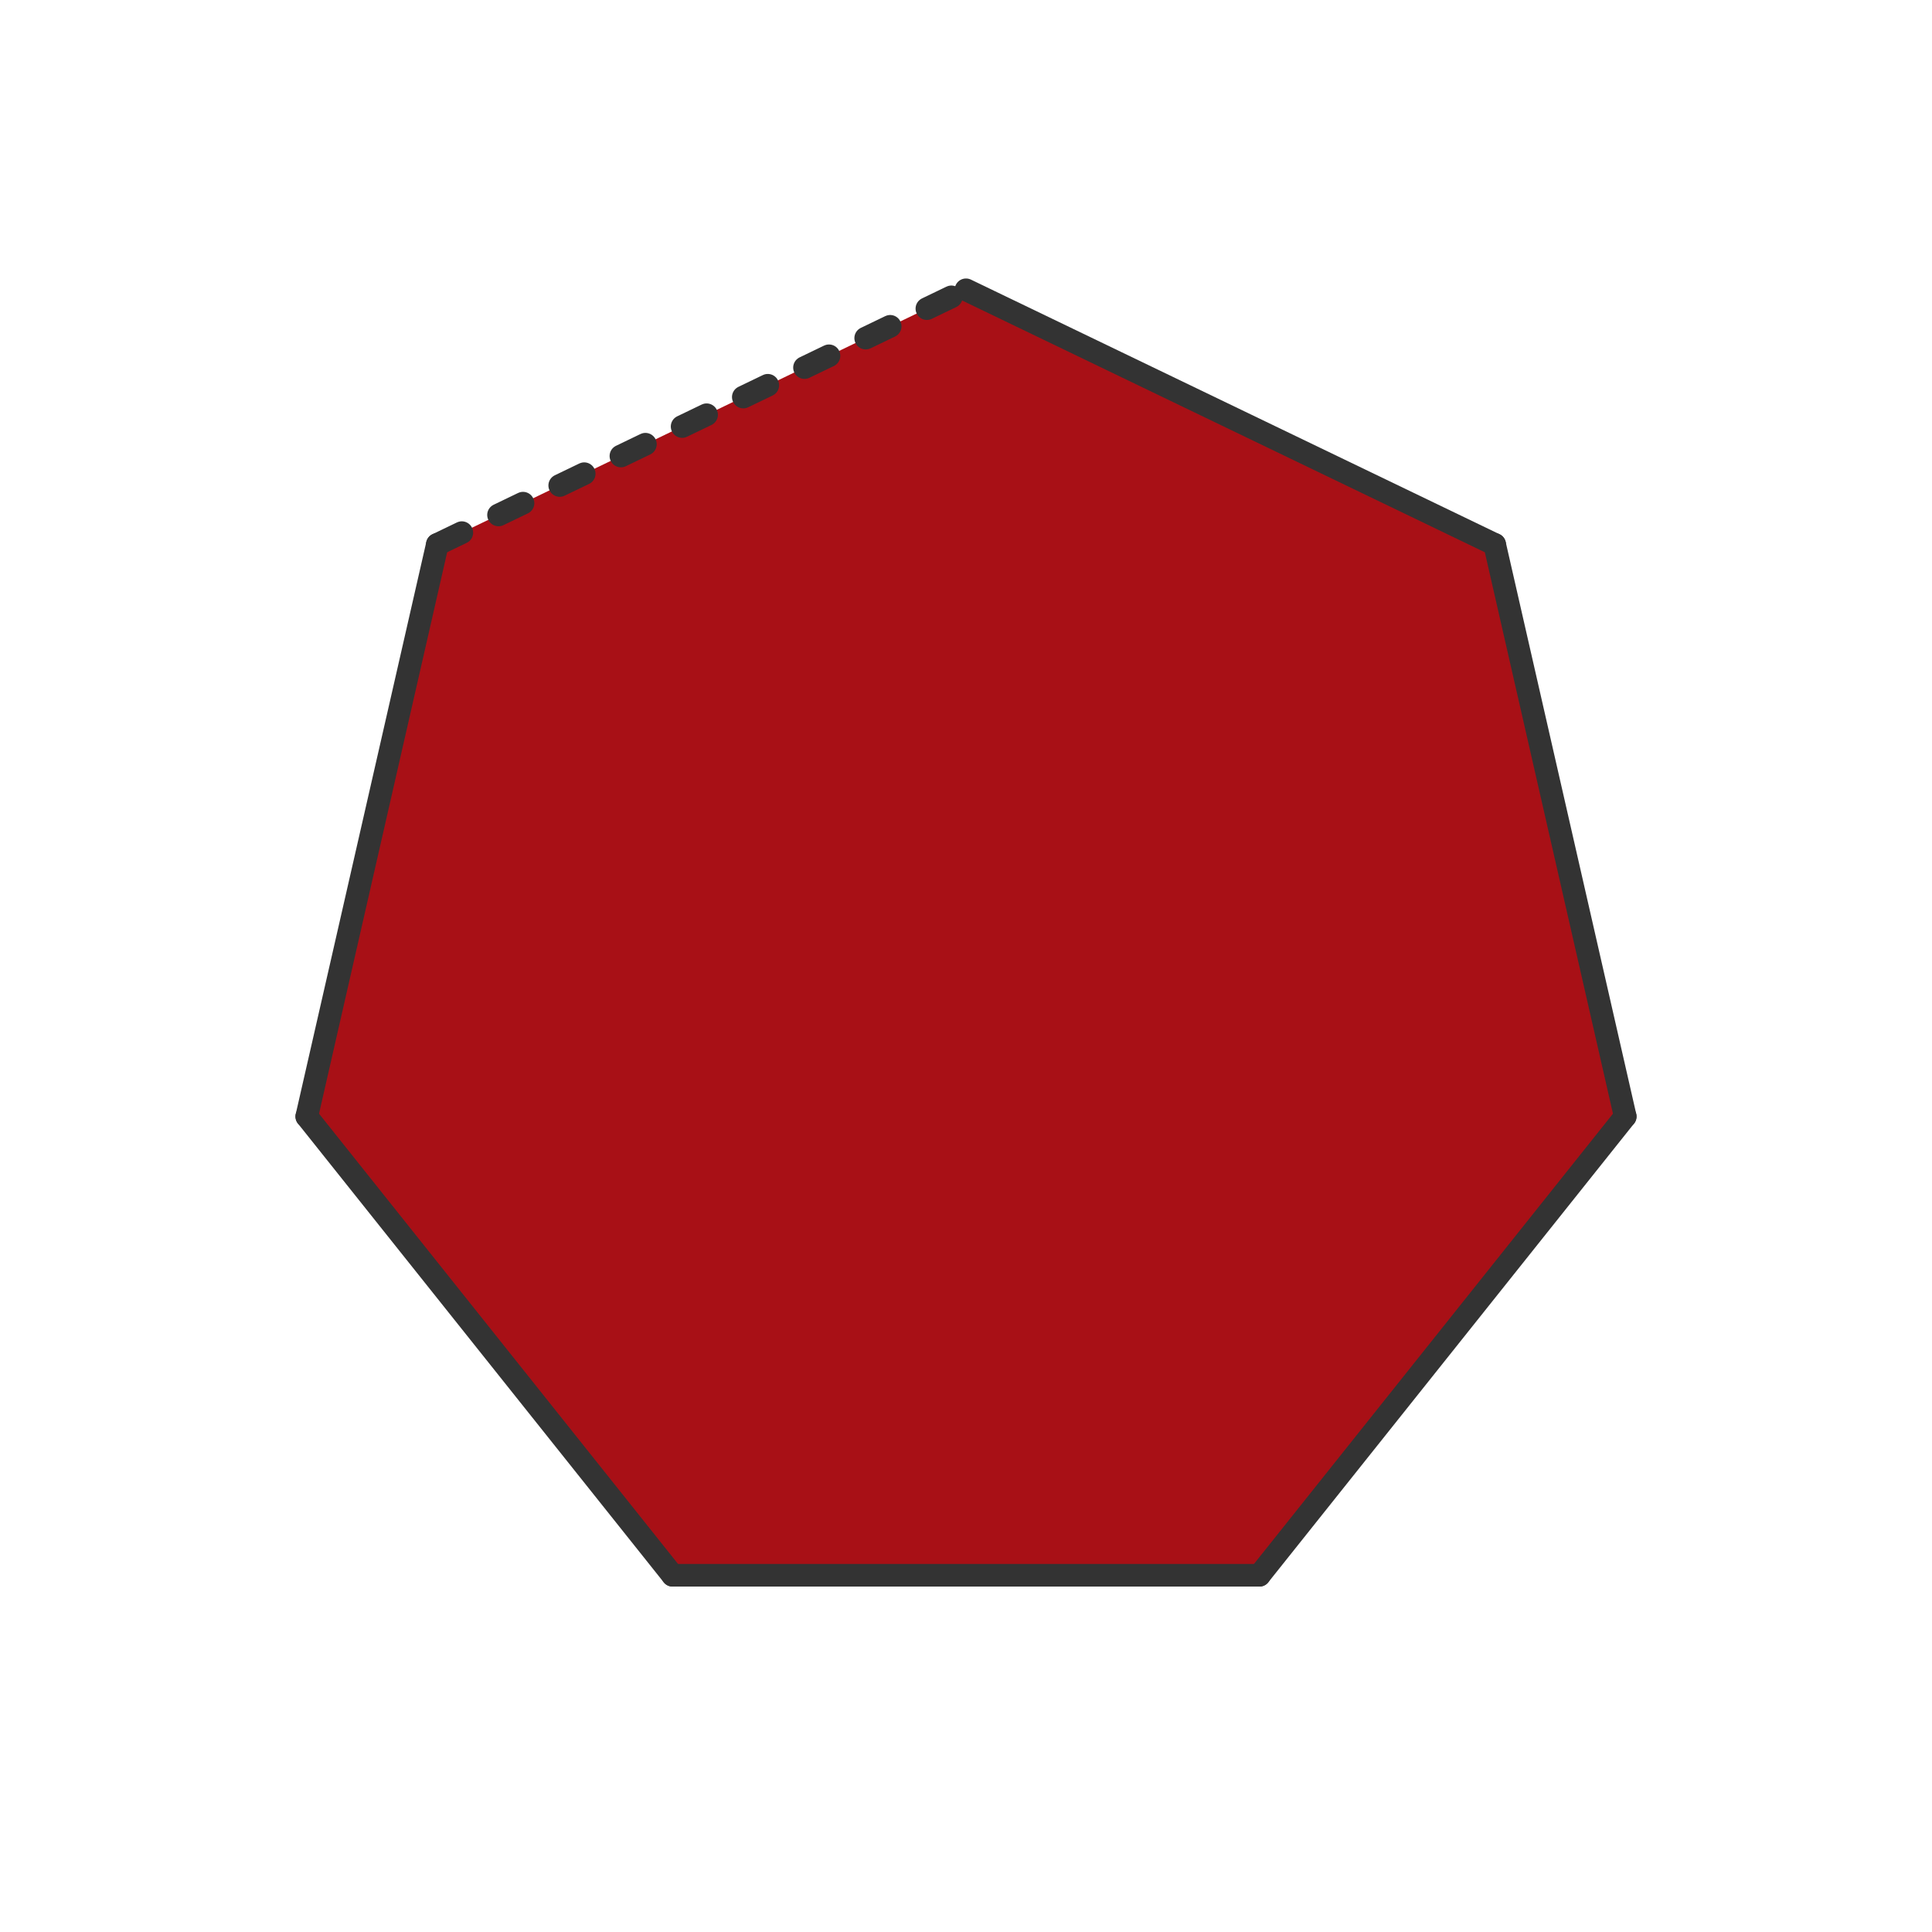
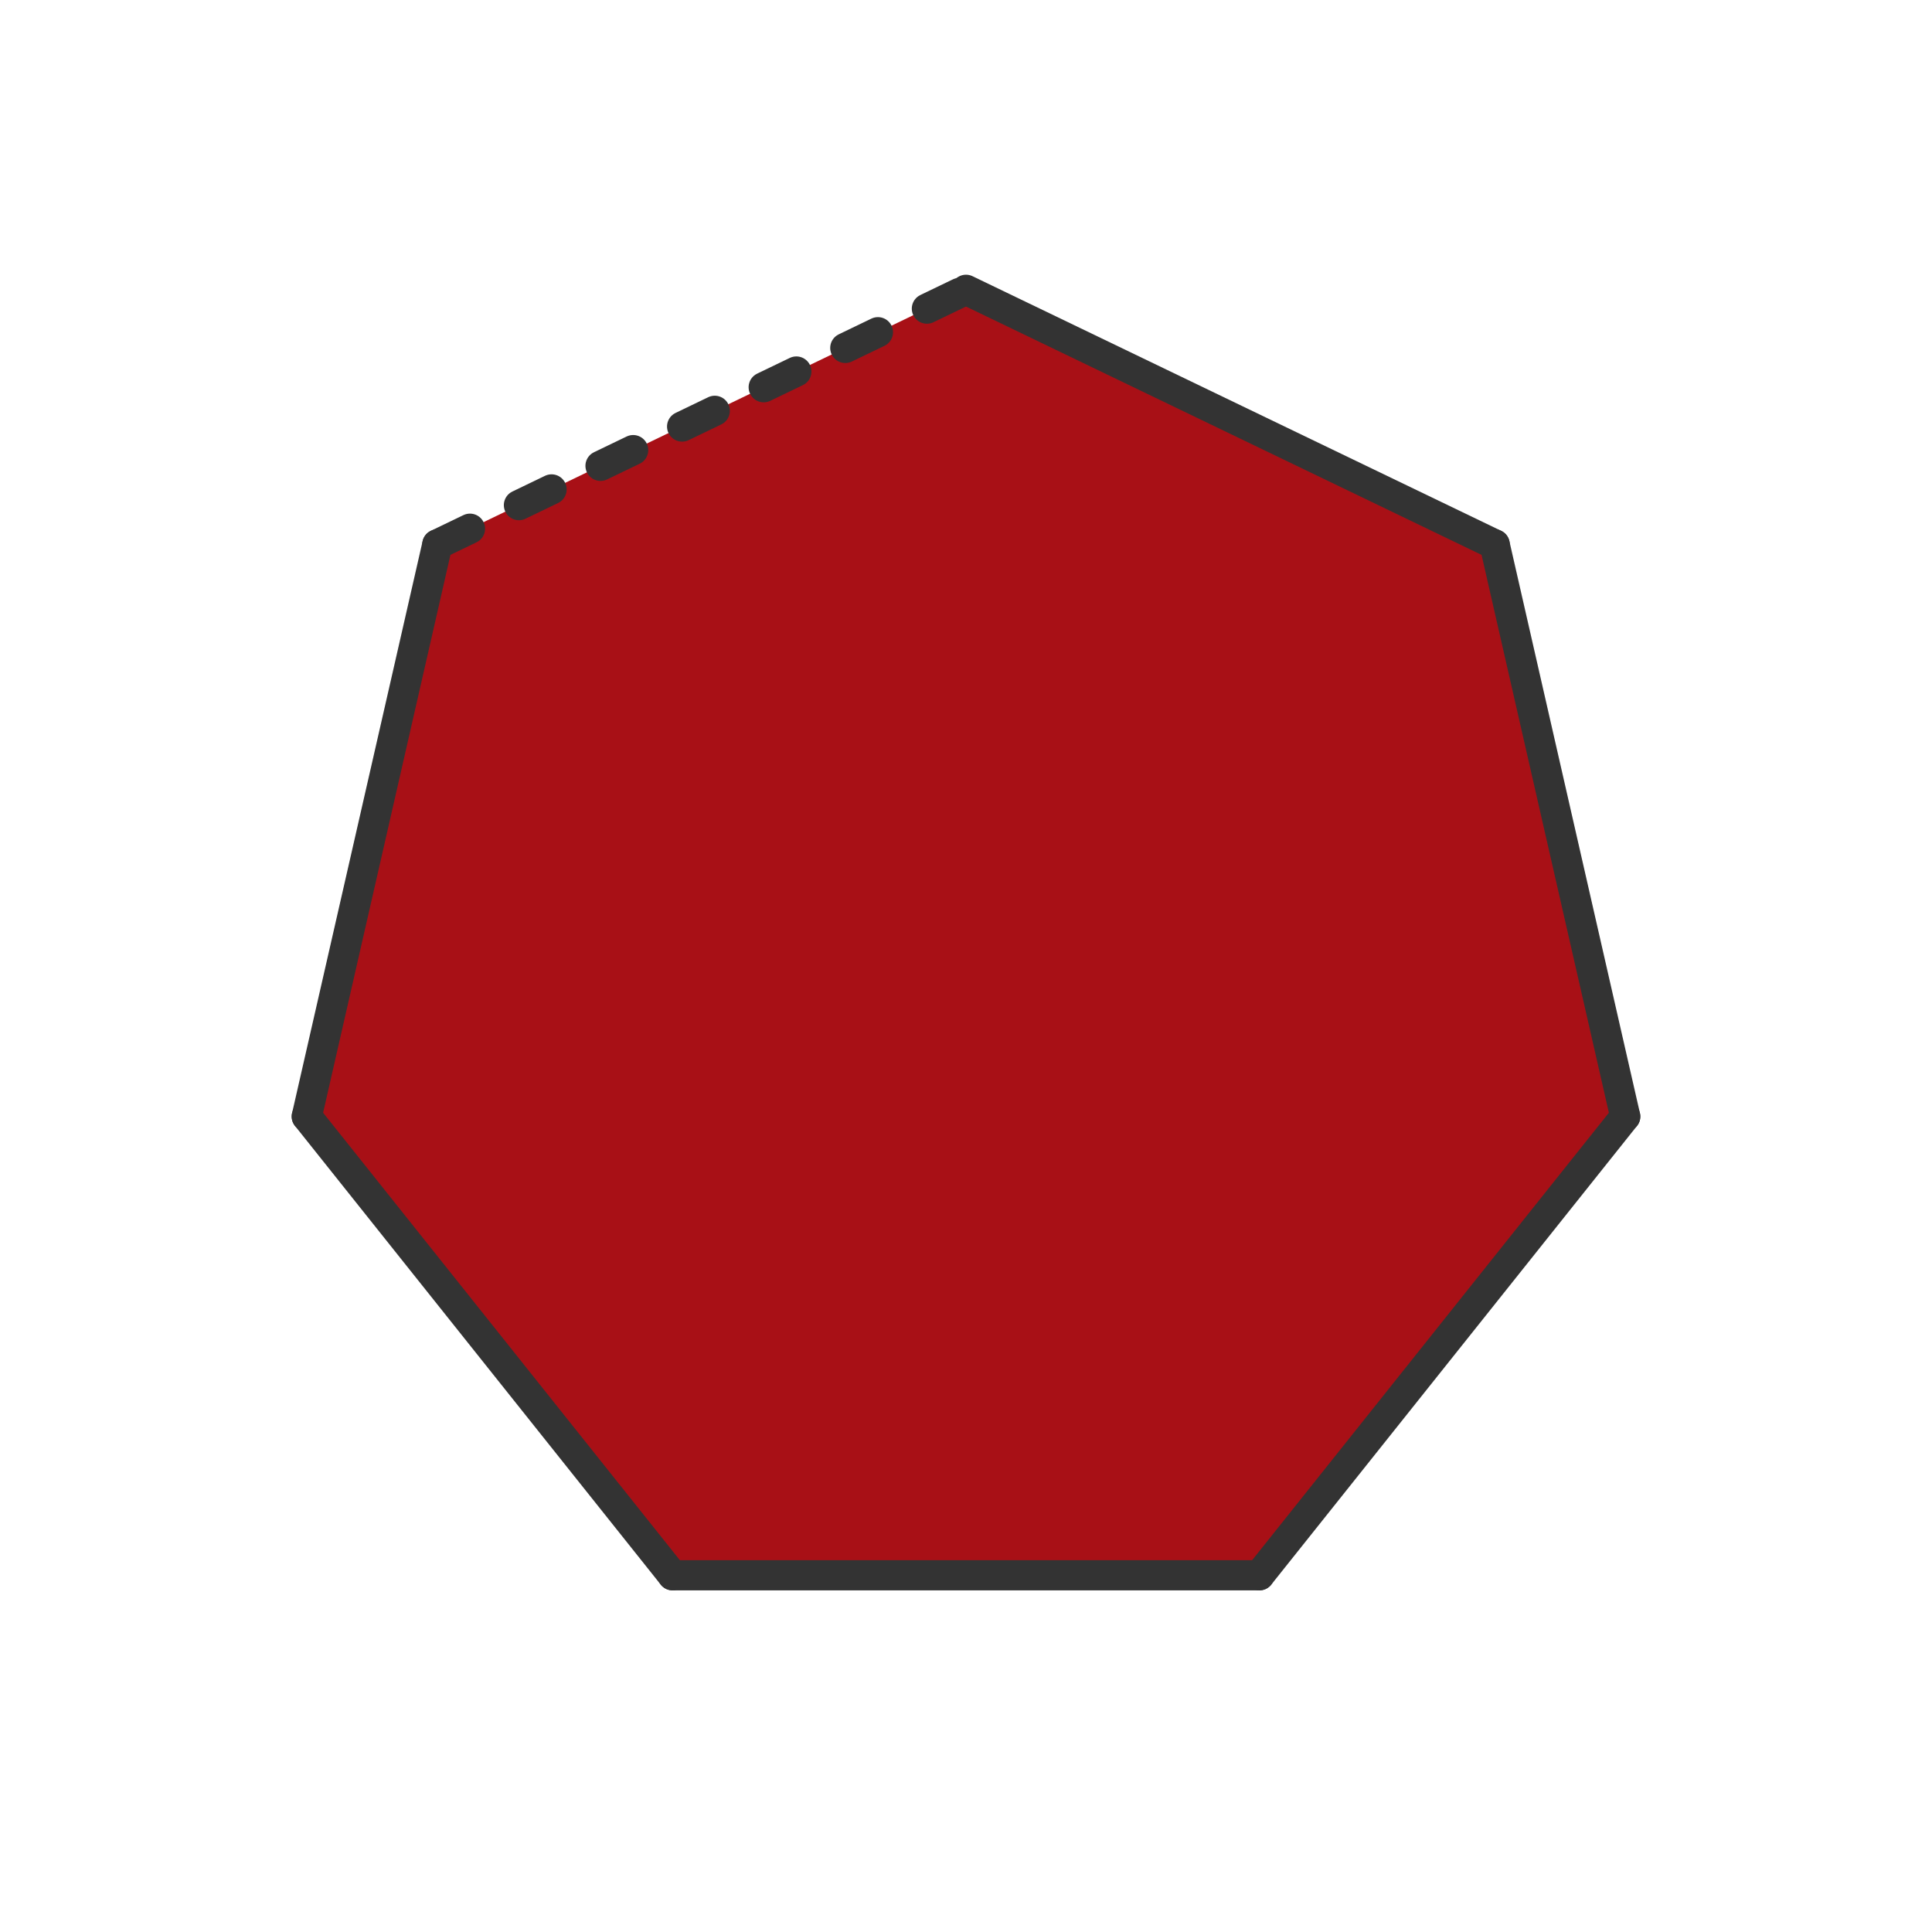
<svg xmlns="http://www.w3.org/2000/svg" width="256" height="256" viewBox="0 0 256 256">
  <path d="M128,38.4L198.052,72.135L215.354,147.938L166.876,208.727L89.124,208.727L40.646,147.938L57.948,72.135L128,38.4" fill="rgb(168, 16, 22)" />
-   <line x1="128.00" y1="38.40" x2="198.05" y2="72.14" stroke="#333" stroke-width="3" stroke-linecap="round" />
-   <line x1="198.05" y1="72.14" x2="215.35" y2="147.94" stroke="#333" stroke-width="3" stroke-linecap="round" />
-   <line x1="215.35" y1="147.94" x2="166.88" y2="208.73" stroke="#333" stroke-width="3" stroke-linecap="round" />
-   <line x1="166.88" y1="208.73" x2="89.12" y2="208.73" stroke="#333" stroke-width="3" stroke-linecap="round" />
-   <line x1="89.12" y1="208.73" x2="40.65" y2="147.94" stroke="#333" stroke-width="3" stroke-linecap="round" />
-   <line x1="40.65" y1="147.94" x2="57.95" y2="72.14" stroke="#333" stroke-width="3" stroke-linecap="round" />
-   <line x1="57.95" y1="72.14" x2="128.00" y2="38.40" stroke="#333" stroke-width="3" stroke-dasharray="3.6 5.4" stroke-linecap="round" />
+   <line x1="128.00" y1="38.40" x2="198.05" y2="72.14" stroke="#333" stroke-width="4" stroke-linecap="round" />
+   <line x1="198.05" y1="72.14" x2="215.35" y2="147.94" stroke="#333" stroke-width="4" stroke-linecap="round" />
+   <line x1="215.35" y1="147.94" x2="166.88" y2="208.73" stroke="#333" stroke-width="4" stroke-linecap="round" />
+   <line x1="166.88" y1="208.73" x2="89.12" y2="208.73" stroke="#333" stroke-width="4" stroke-linecap="round" />
+   <line x1="89.12" y1="208.73" x2="40.65" y2="147.94" stroke="#333" stroke-width="4" stroke-linecap="round" />
+   <line x1="40.65" y1="147.94" x2="57.95" y2="72.14" stroke="#333" stroke-width="4" stroke-linecap="round" />
+   <line x1="57.95" y1="72.14" x2="128.00" y2="38.40" stroke="#333" stroke-width="4" stroke-dasharray="4.8 7.2" stroke-linecap="round" />
</svg>
